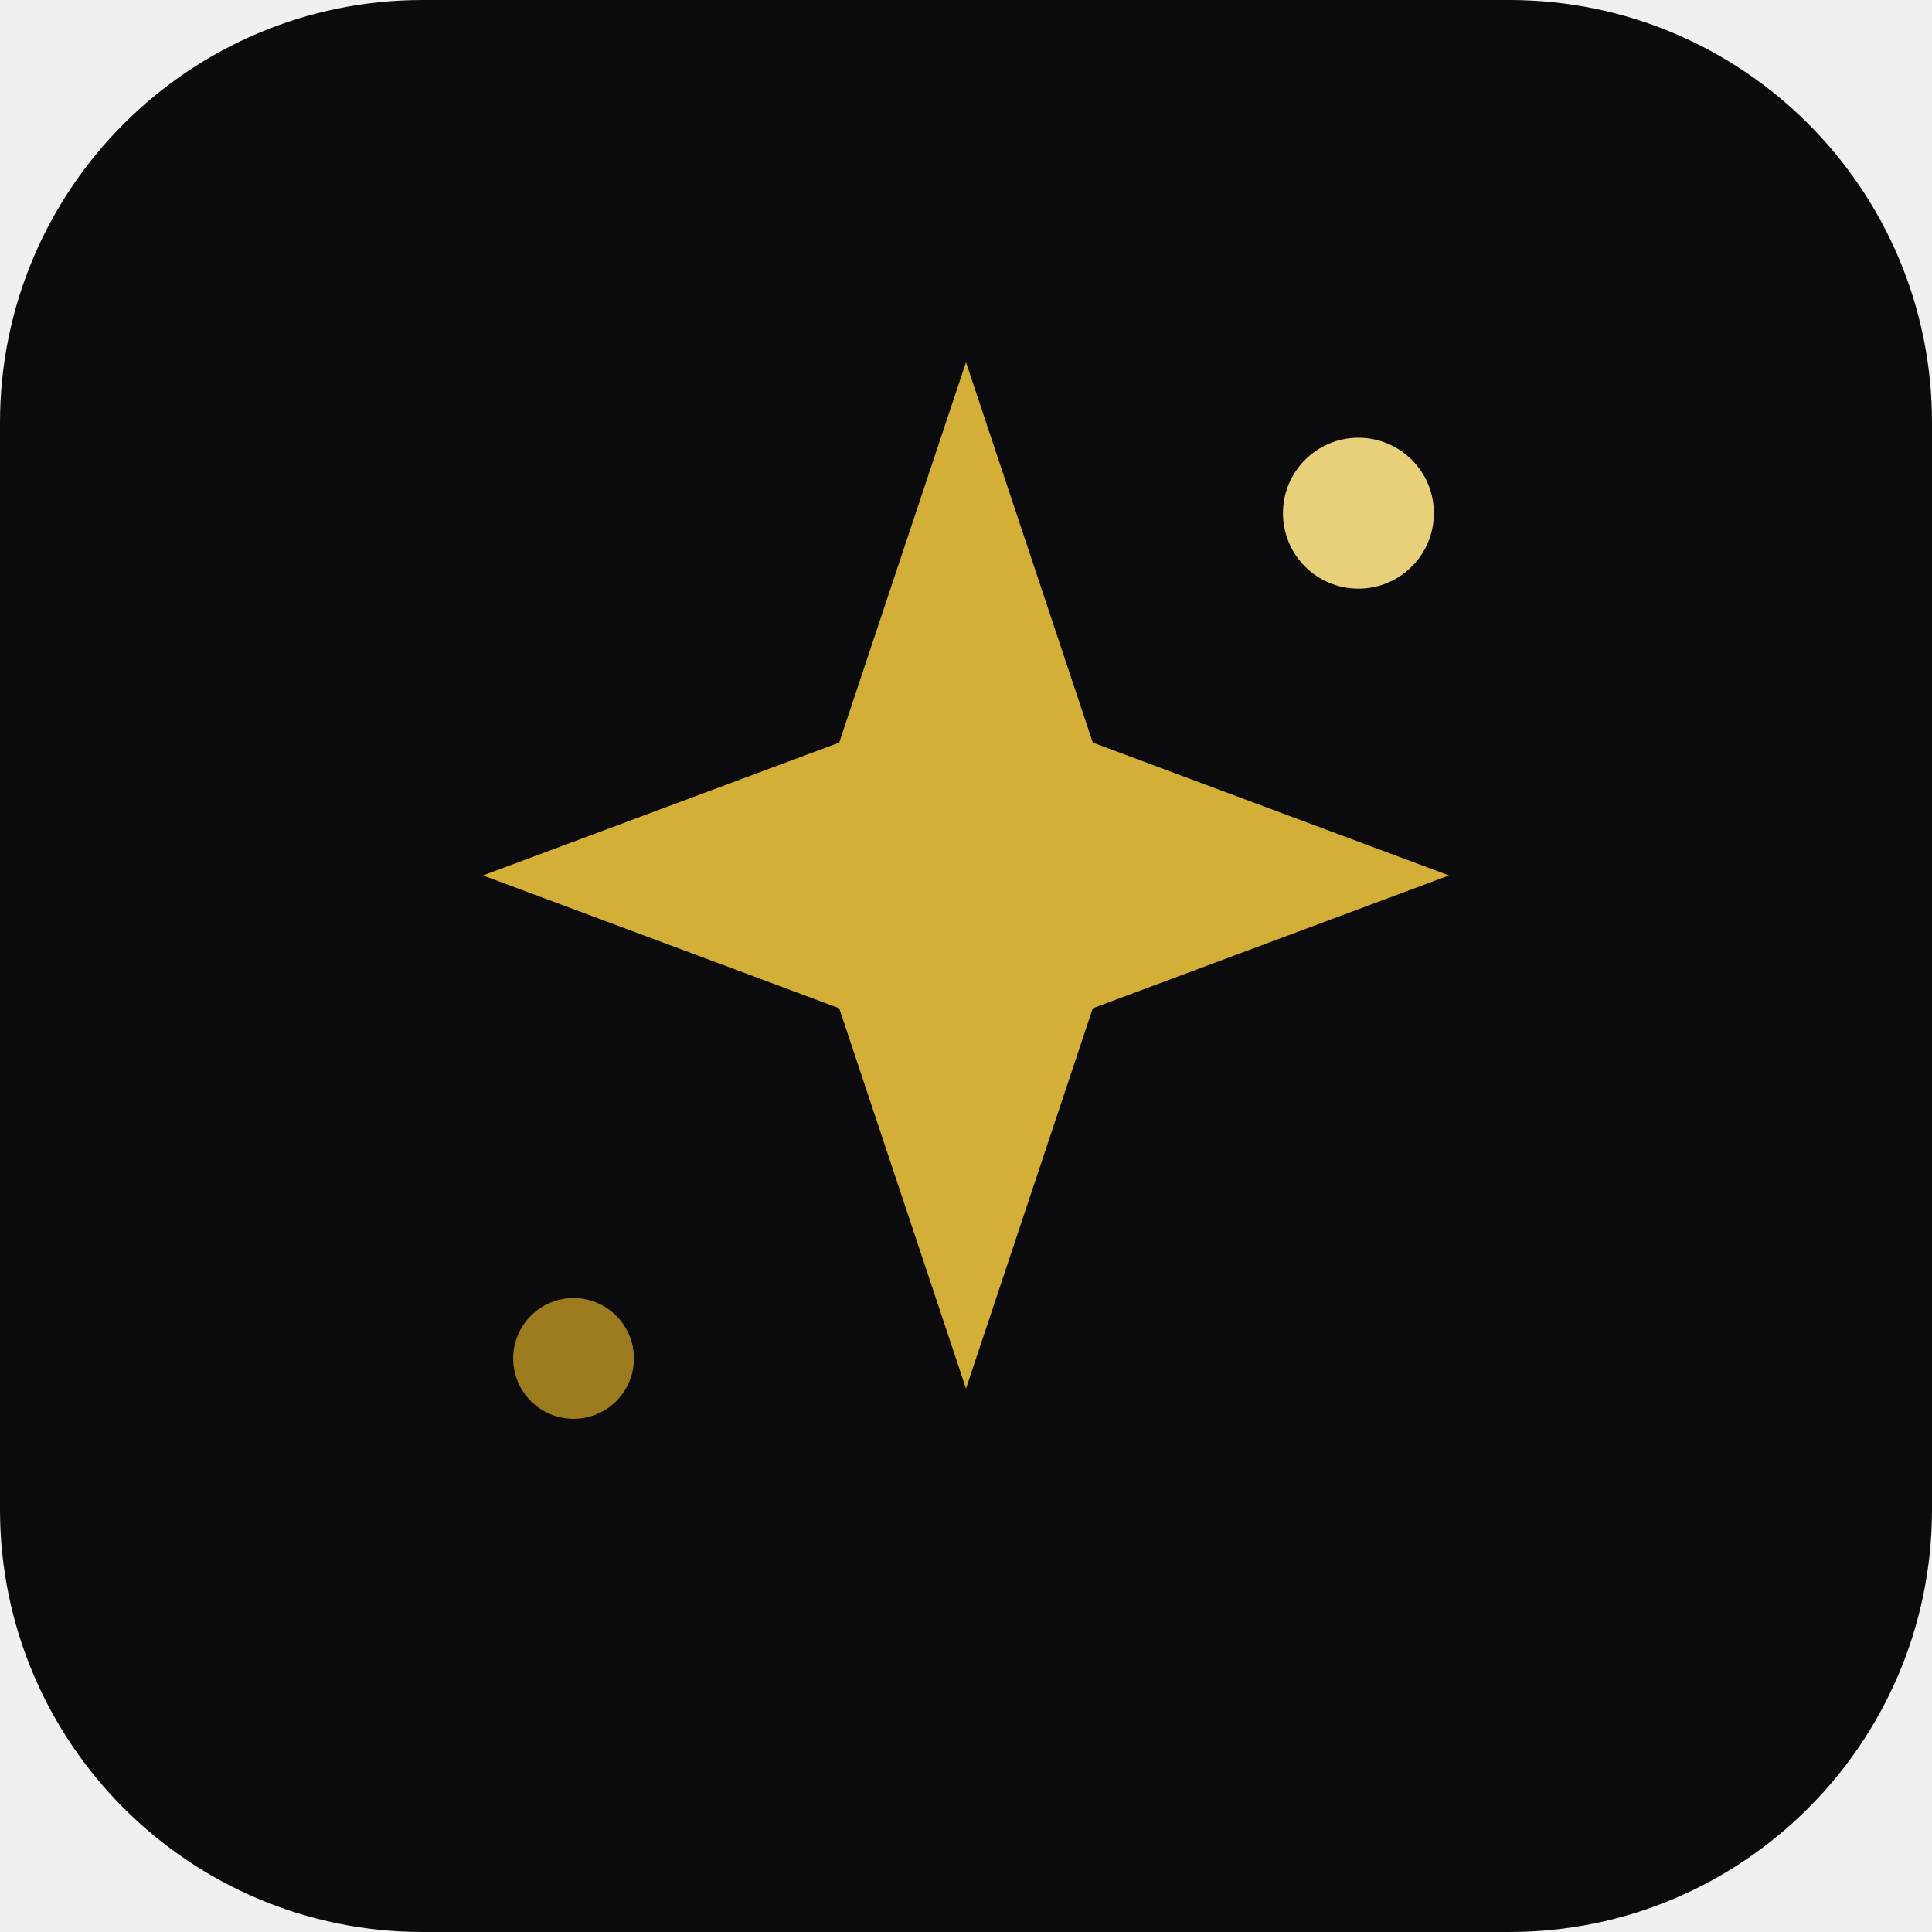
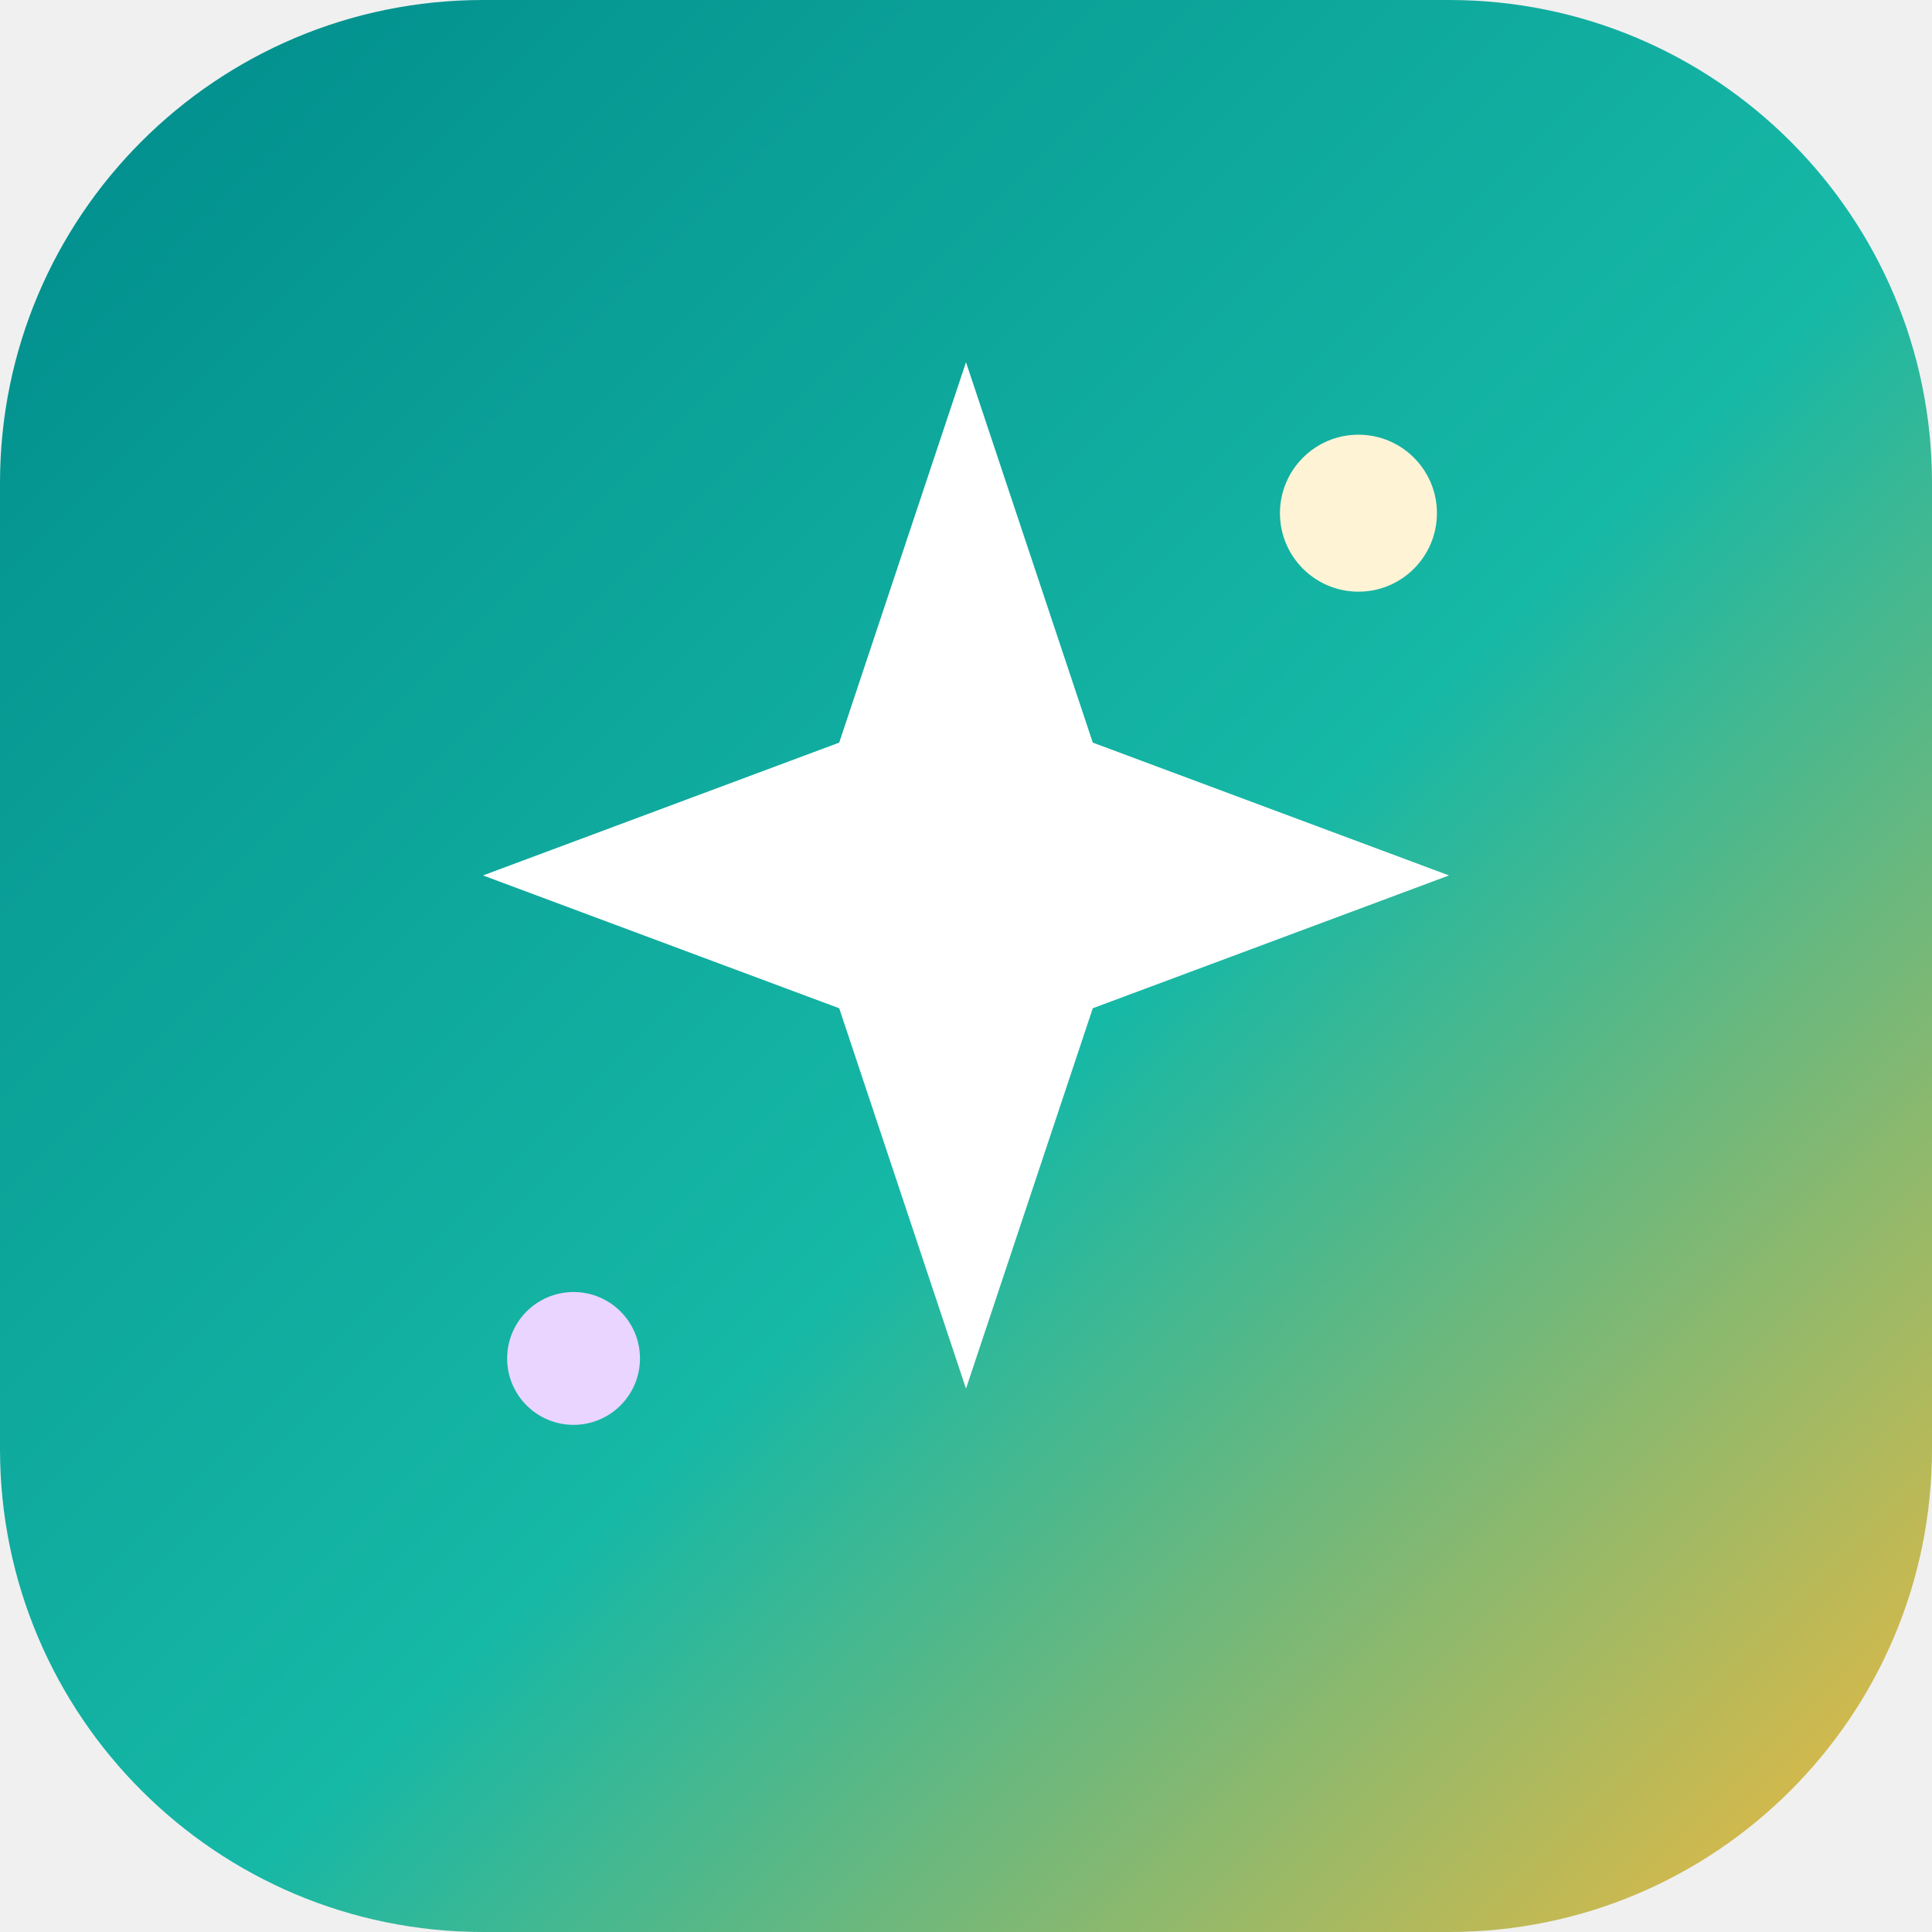
<svg xmlns="http://www.w3.org/2000/svg" viewBox="0 0 64 64">
-   <rect width="64" height="64" rx="14" fill="#0B0B0E" />
-   <path d="M32 12l4.2 12.6L48 29l-11.8 4.4L32 46l-4.2-12.6L16 29l11.8-4.4z" fill="#D4AF37" />
-   <circle cx="45" cy="17" r="2.5" fill="#E8CF7A" />
-   <circle cx="19" cy="45" r="2" fill="#9C7A1E" />
+   <defs>
+     <linearGradient id="g" x1="0" y1="0" x2="1" y2="1">
+       <stop offset="0" stop-color="#008B8B" />
+       <stop offset="0.55" stop-color="#16B8A6" />
+       <stop offset="1" stop-color="#F6B93B" />
+     </linearGradient>
+   </defs>
+   <rect width="64" height="64" rx="16" fill="url(#g)" />
+   <path d="M32 12l4.2 12.6L48 29l-11.8 4.4L32 46l-4.2-12.6L16 29l11.8-4.4z" fill="#FFFFFF" />
+   <circle cx="45" cy="17" r="2.6" fill="#FFF3D6" />
+   <circle cx="19" cy="45" r="2.2" fill="#E9D5FF" />
</svg>
